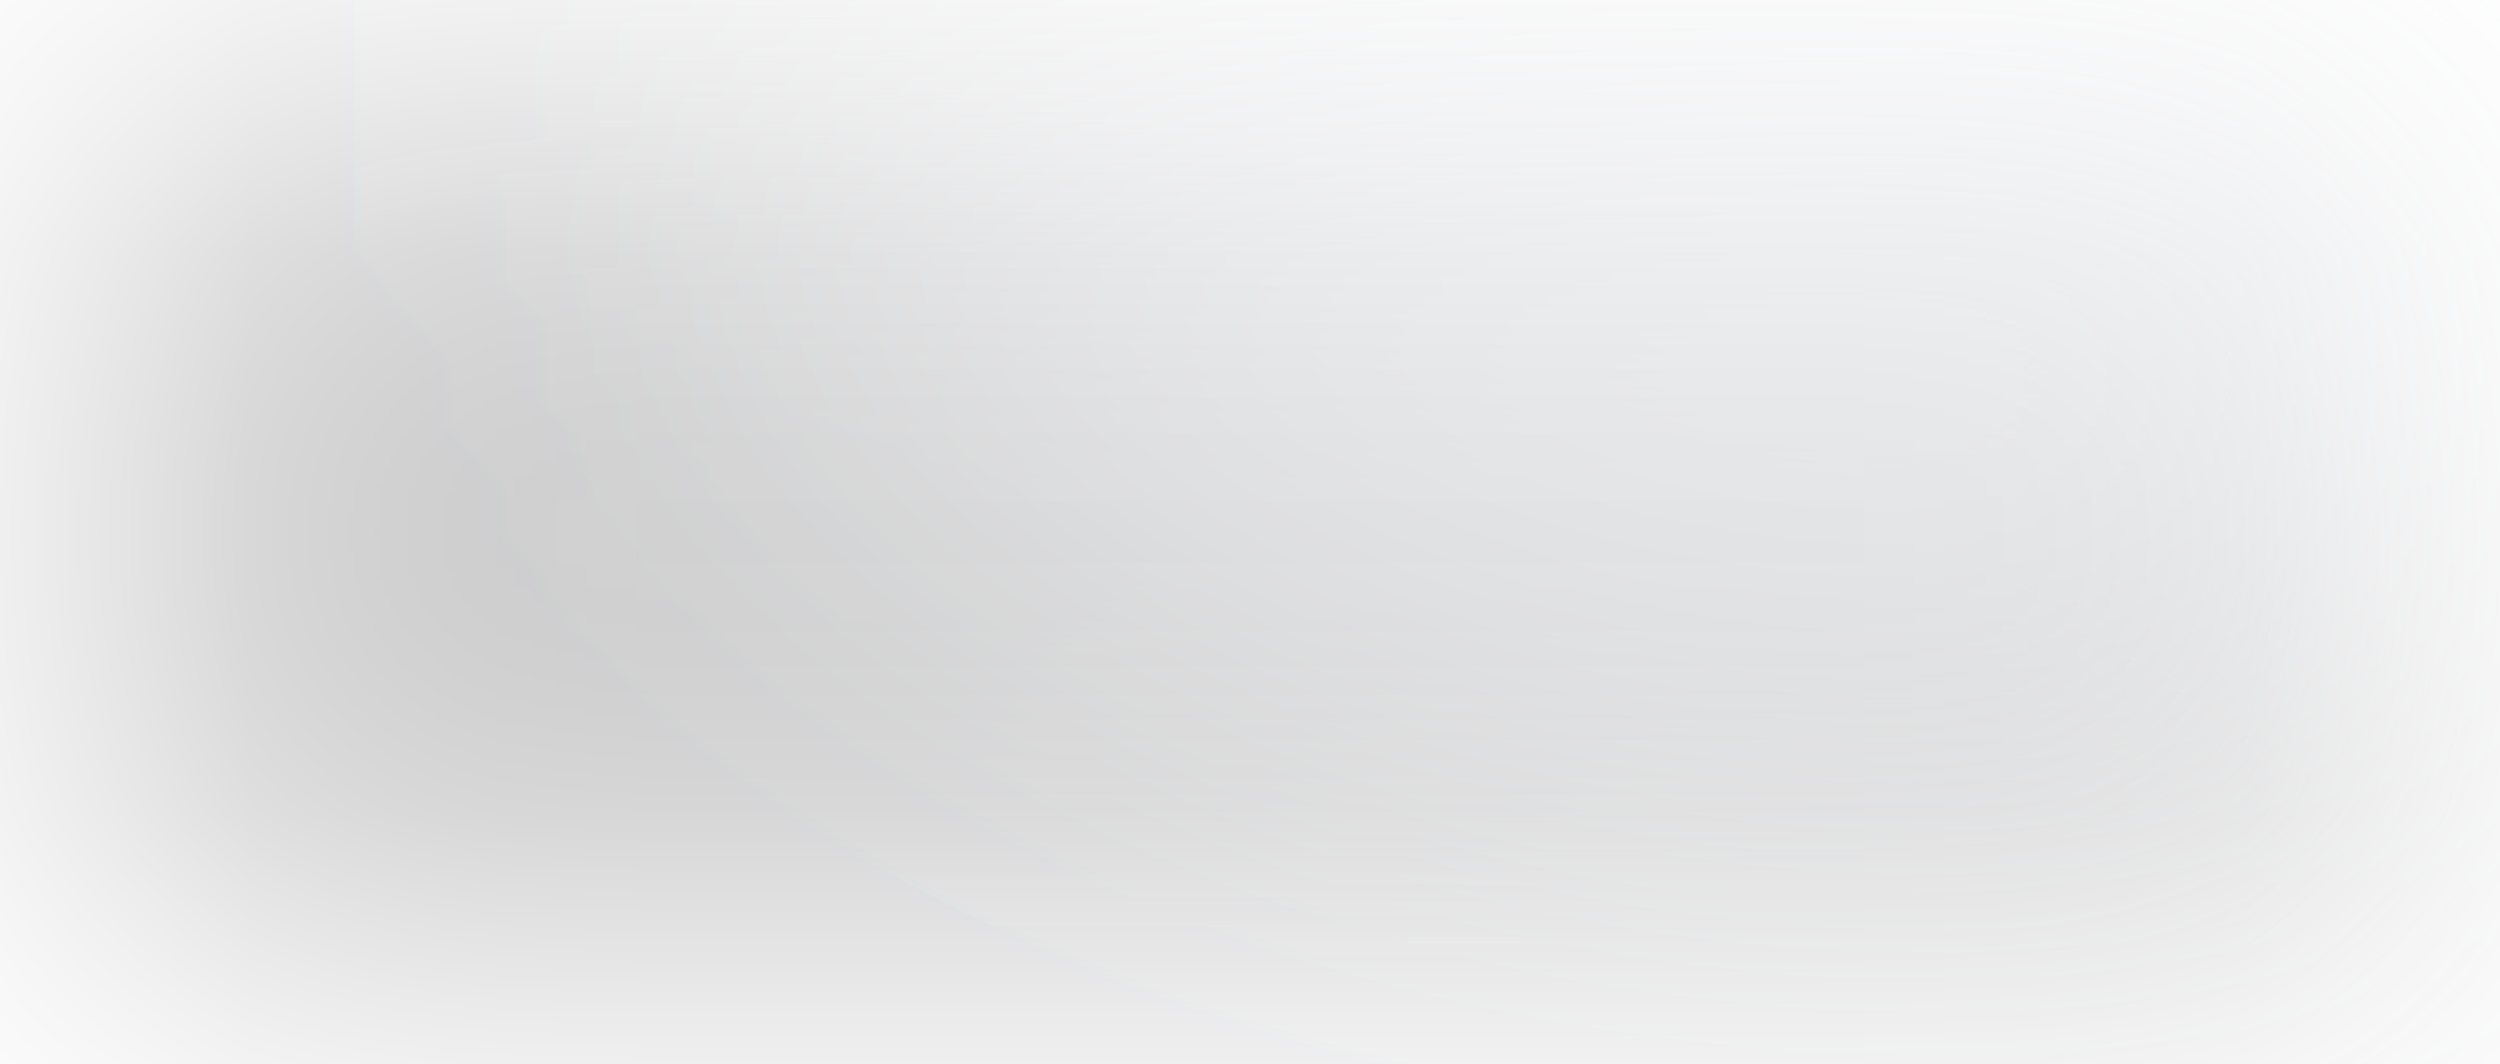
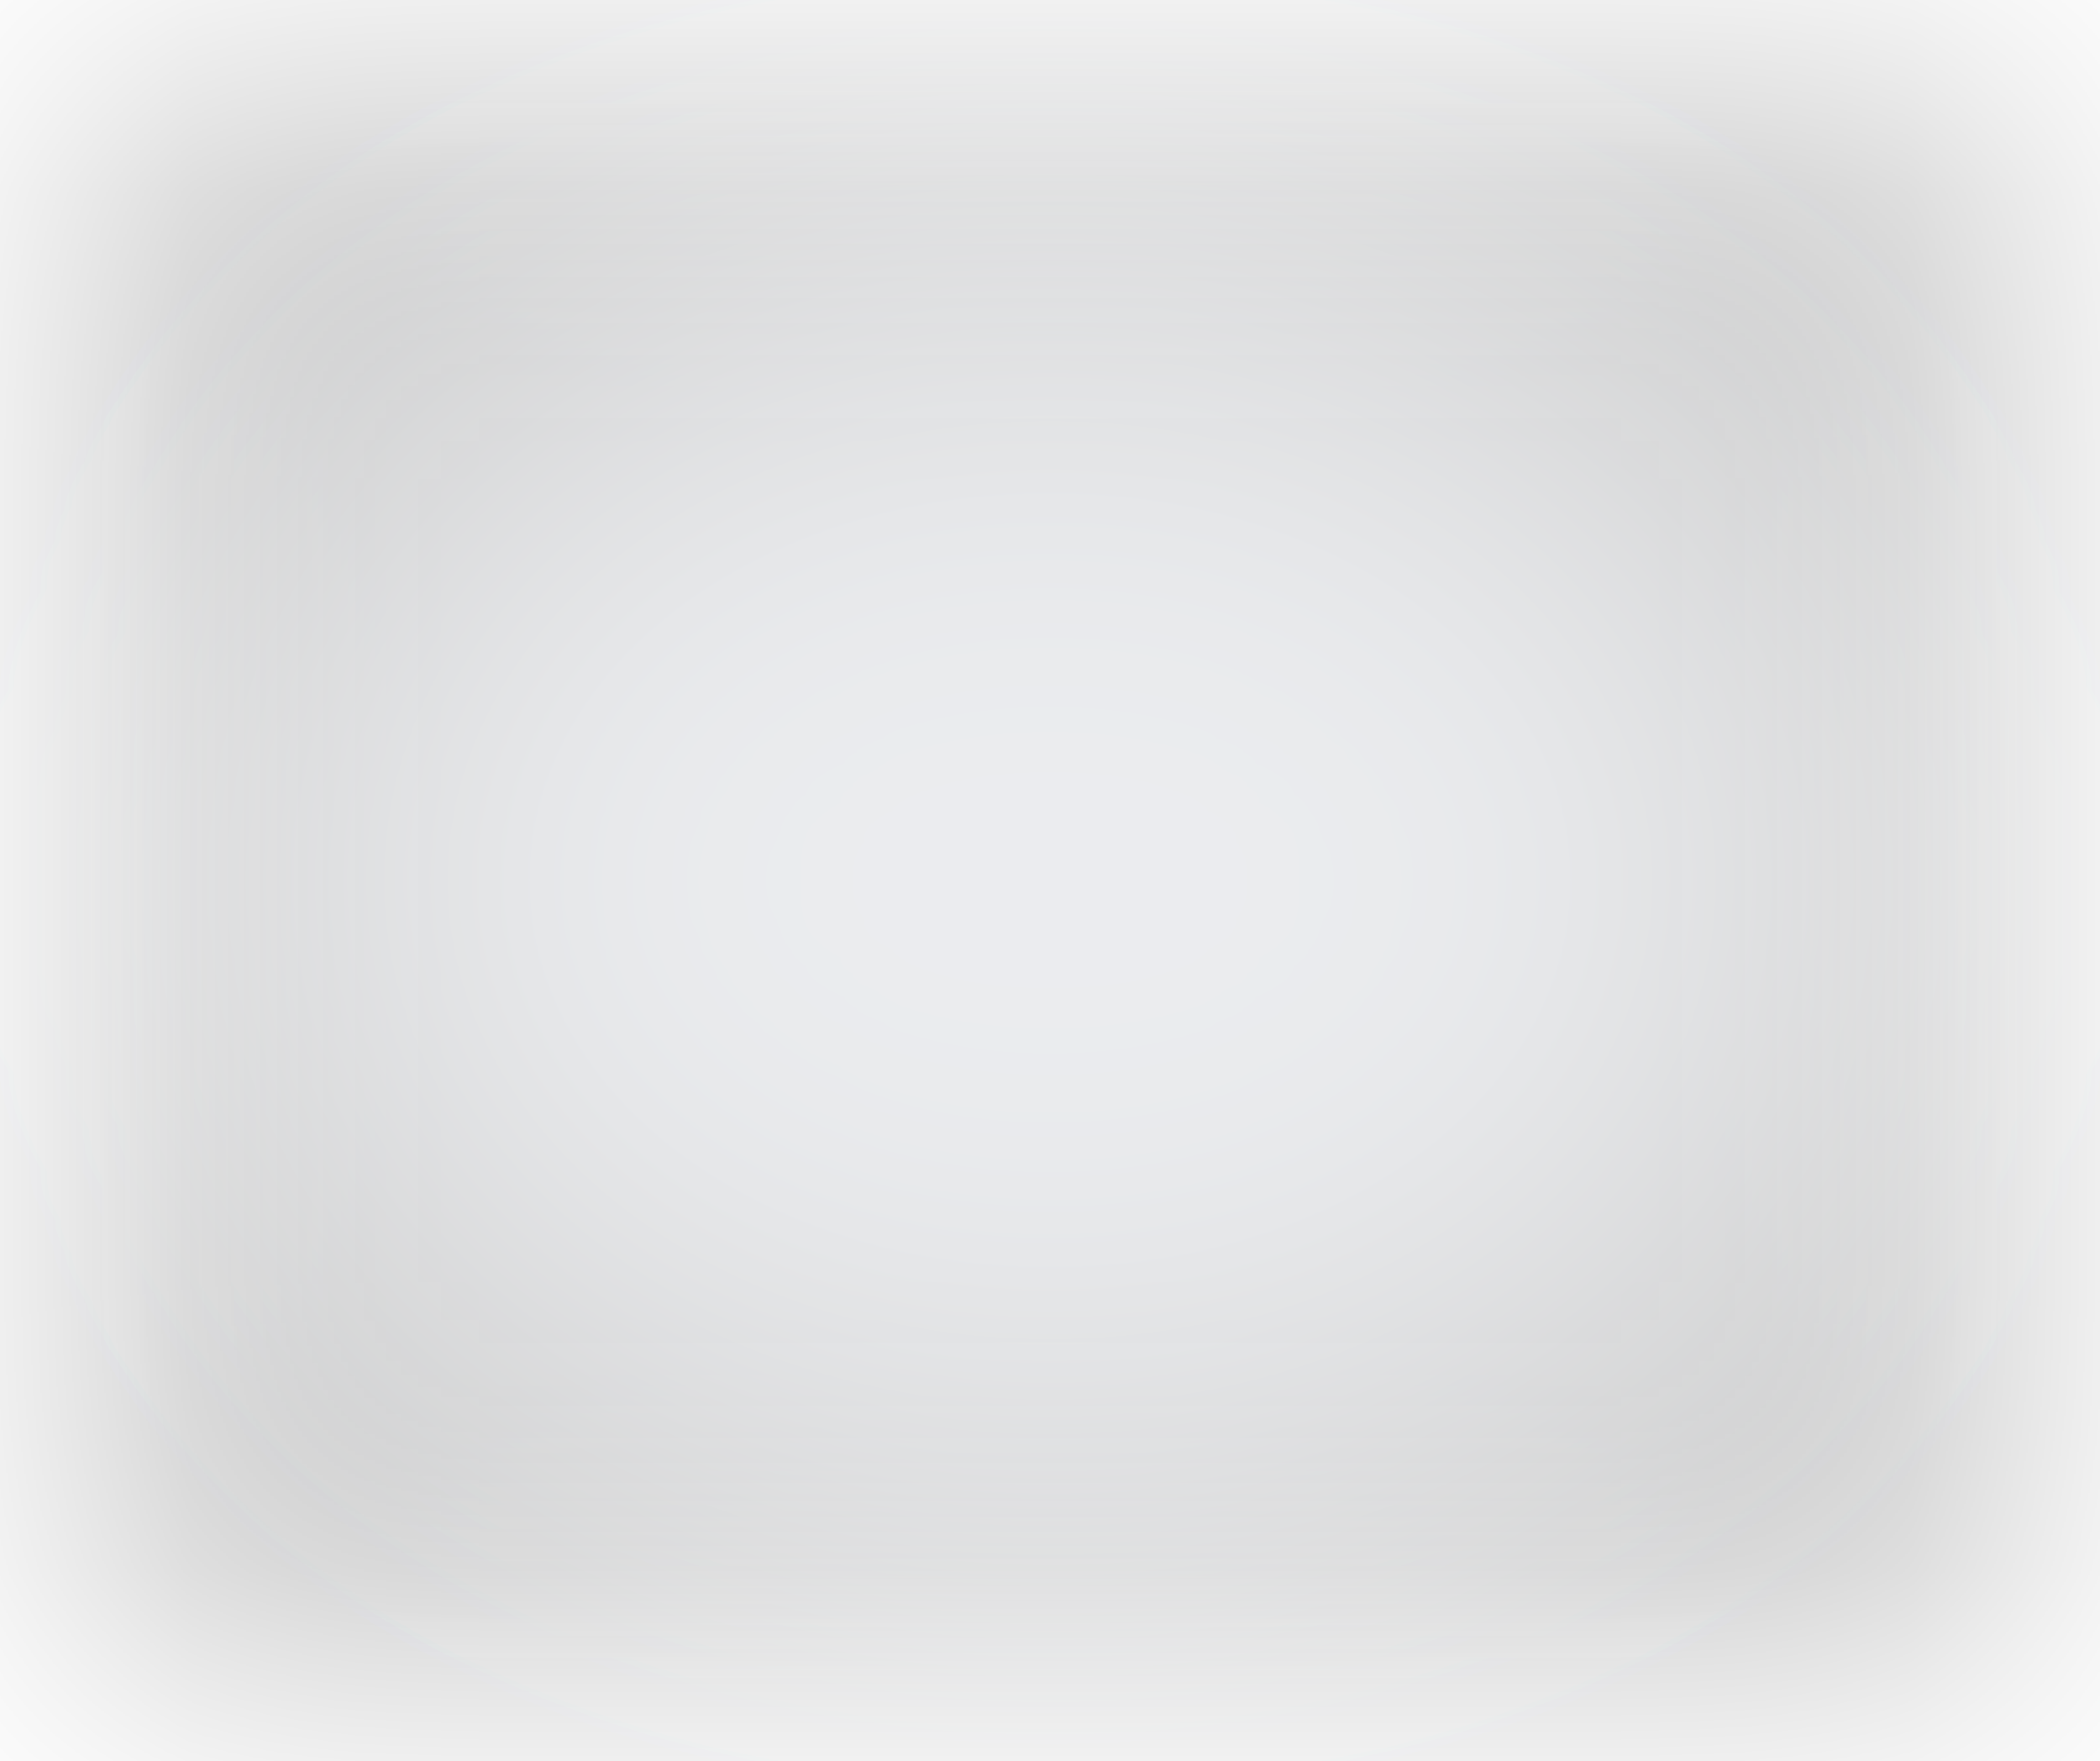
- <svg xmlns="http://www.w3.org/2000/svg" width="1128" height="480" viewBox="0 0 1128 480" fill="none">
-   <g opacity="0.2" filter="url(#filter0_f_20_8735)">
-     <ellipse cx="874" cy="-150.5" rx="541" ry="399.5" fill="#9CA3AF" />
+ <svg xmlns="http://www.w3.org/2000/svg" width="1748" height="1465" viewBox="0 0 1748 1465" fill="none">
+   <g opacity="0.2" filter="url(#filter0_f_40_28759)">
+     <ellipse cx="874" cy="732.5" rx="541" ry="399.5" fill="#9CA3AF" />
  </g>
  <defs>
-     <filter id="filter0_f_20_8735" x="0" y="-883" width="1748" height="1465" filterUnits="userSpaceOnUse" colorInterpolationFilters="sRGB">
+     <filter id="filter0_f_40_28759" x="0" y="0" width="1748" height="1465" filterUnits="userSpaceOnUse" colorInterpolationFilters="sRGB">
      <feFlood floodOpacity="0" result="BackgroundImageFix" />
      <feBlend mode="normal" in="SourceGraphic" in2="BackgroundImageFix" result="shape" />
-       <feGaussianBlur stdDeviation="166.5" result="effect1_foregroundBlur_20_8735" />
+       <feGaussianBlur stdDeviation="166.5" result="effect1_foregroundBlur_40_28759" />
    </filter>
  </defs>
</svg>
